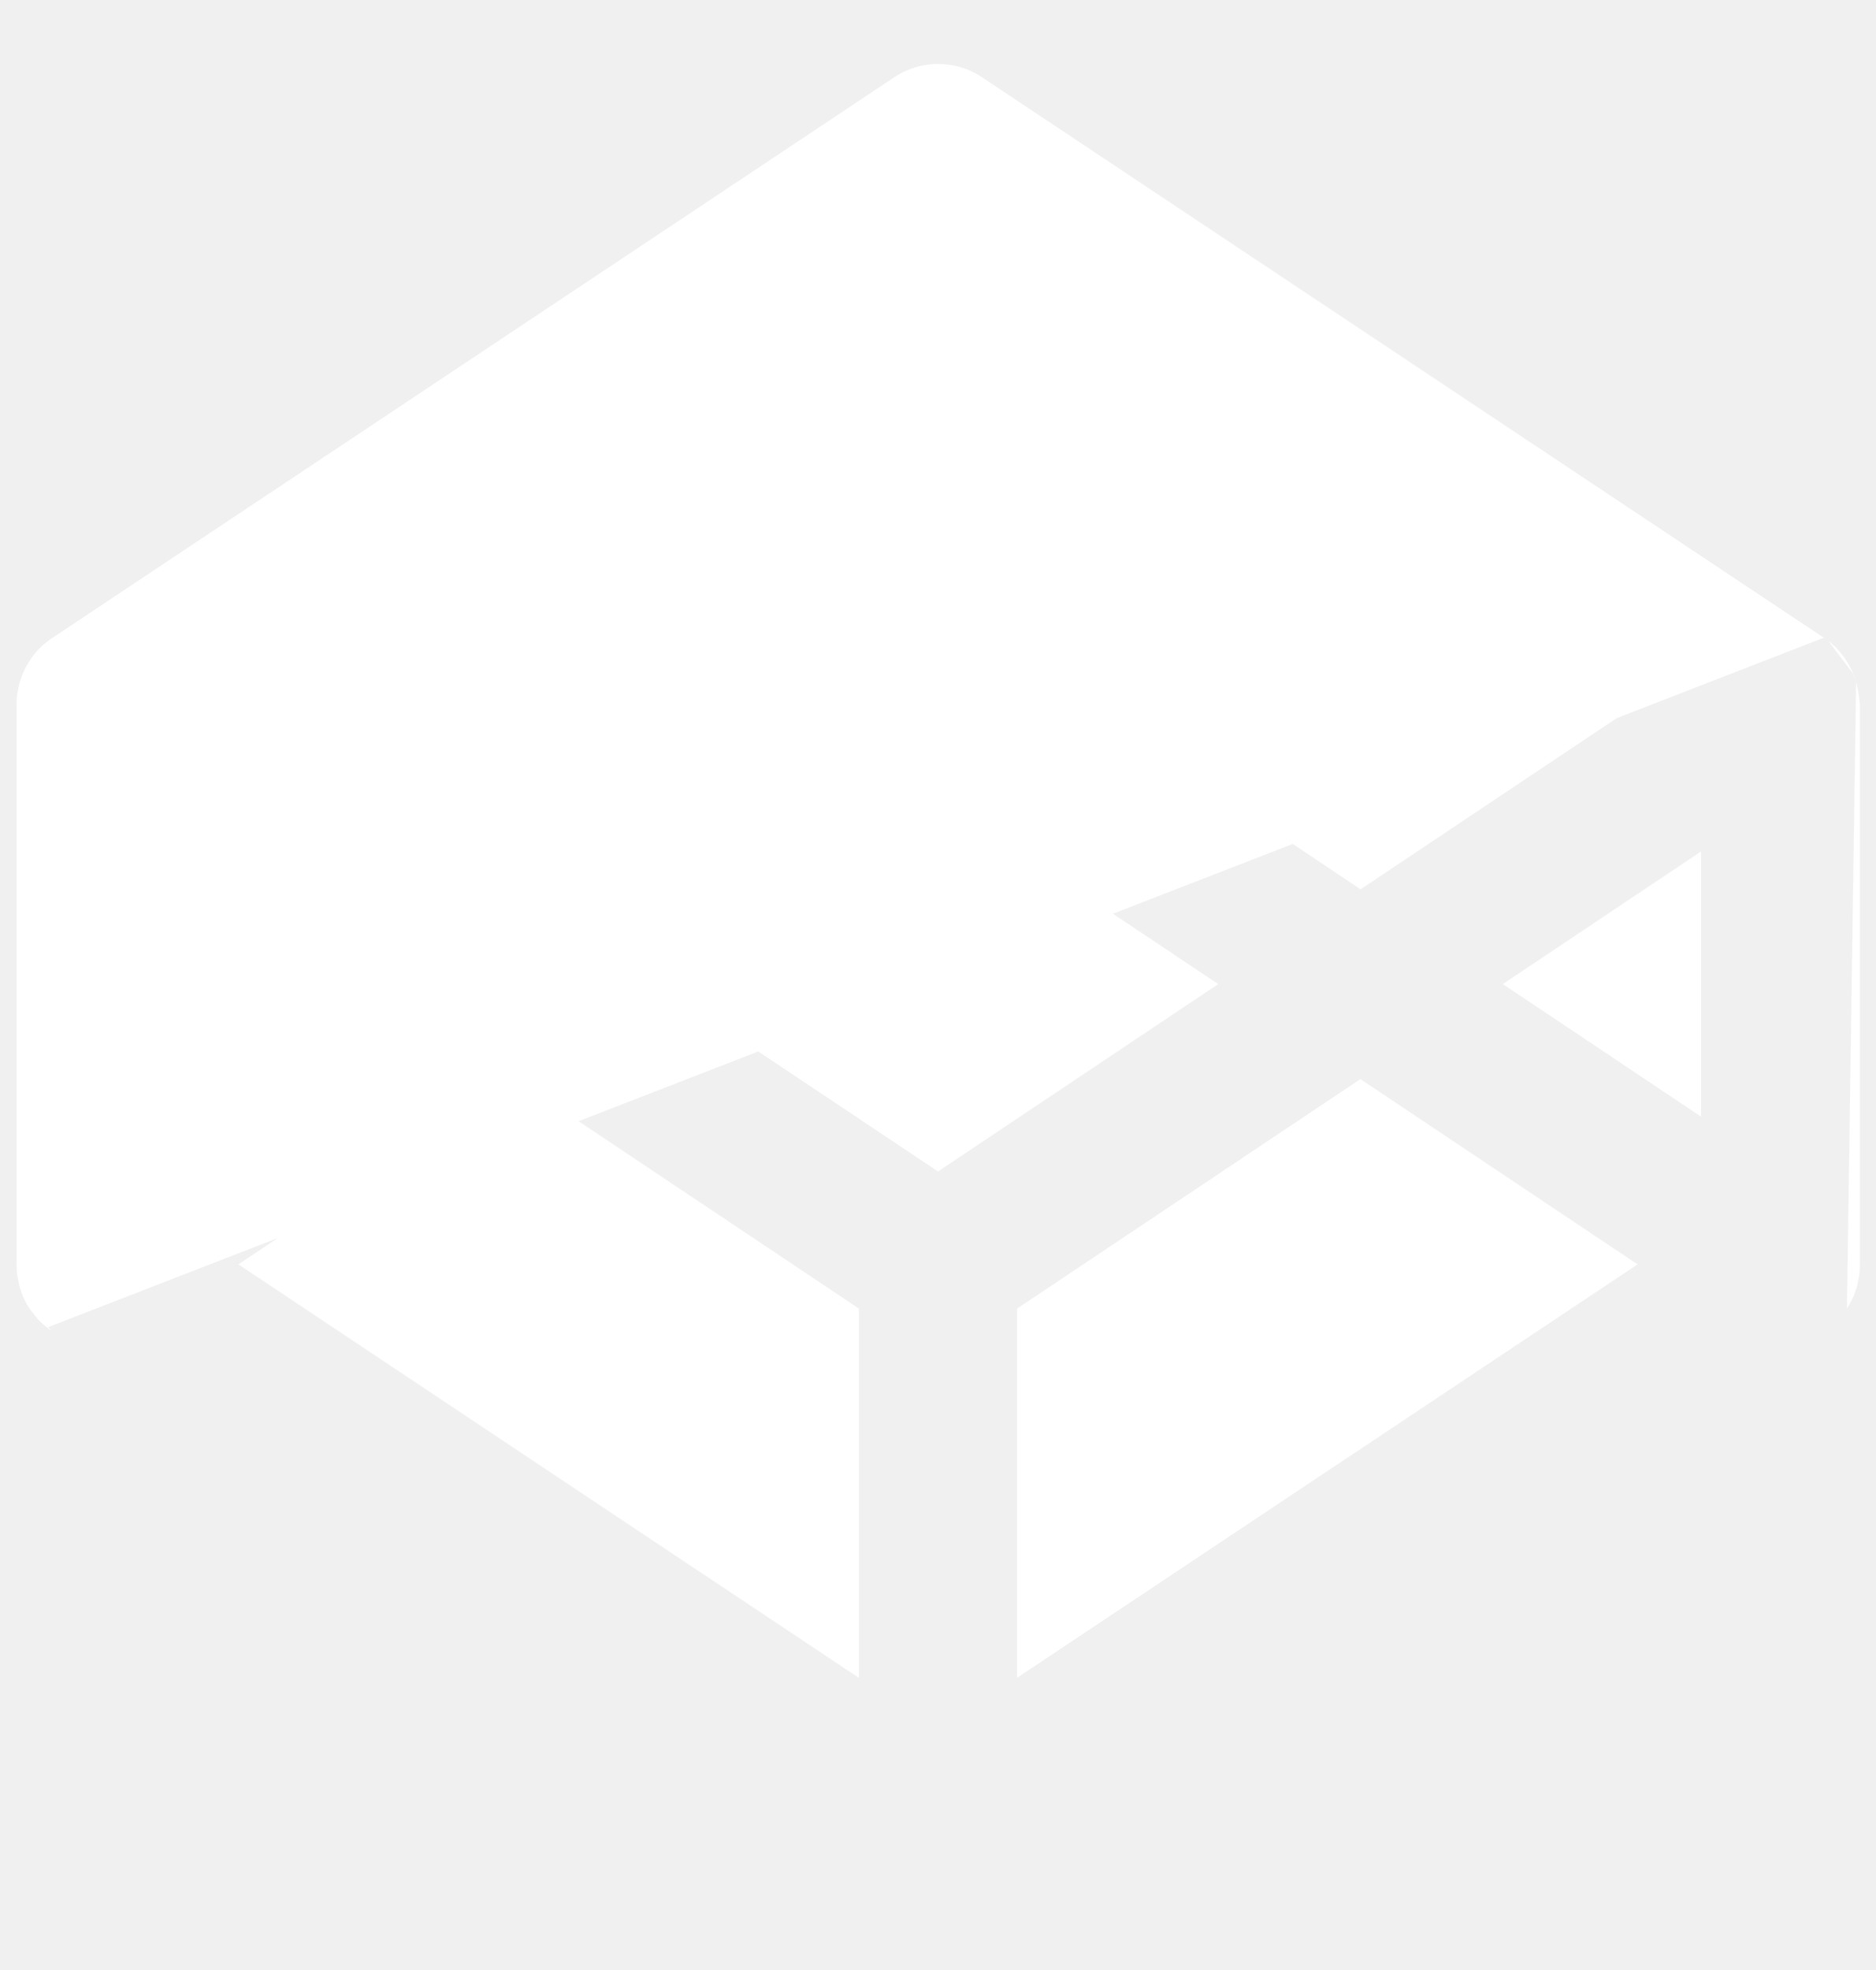
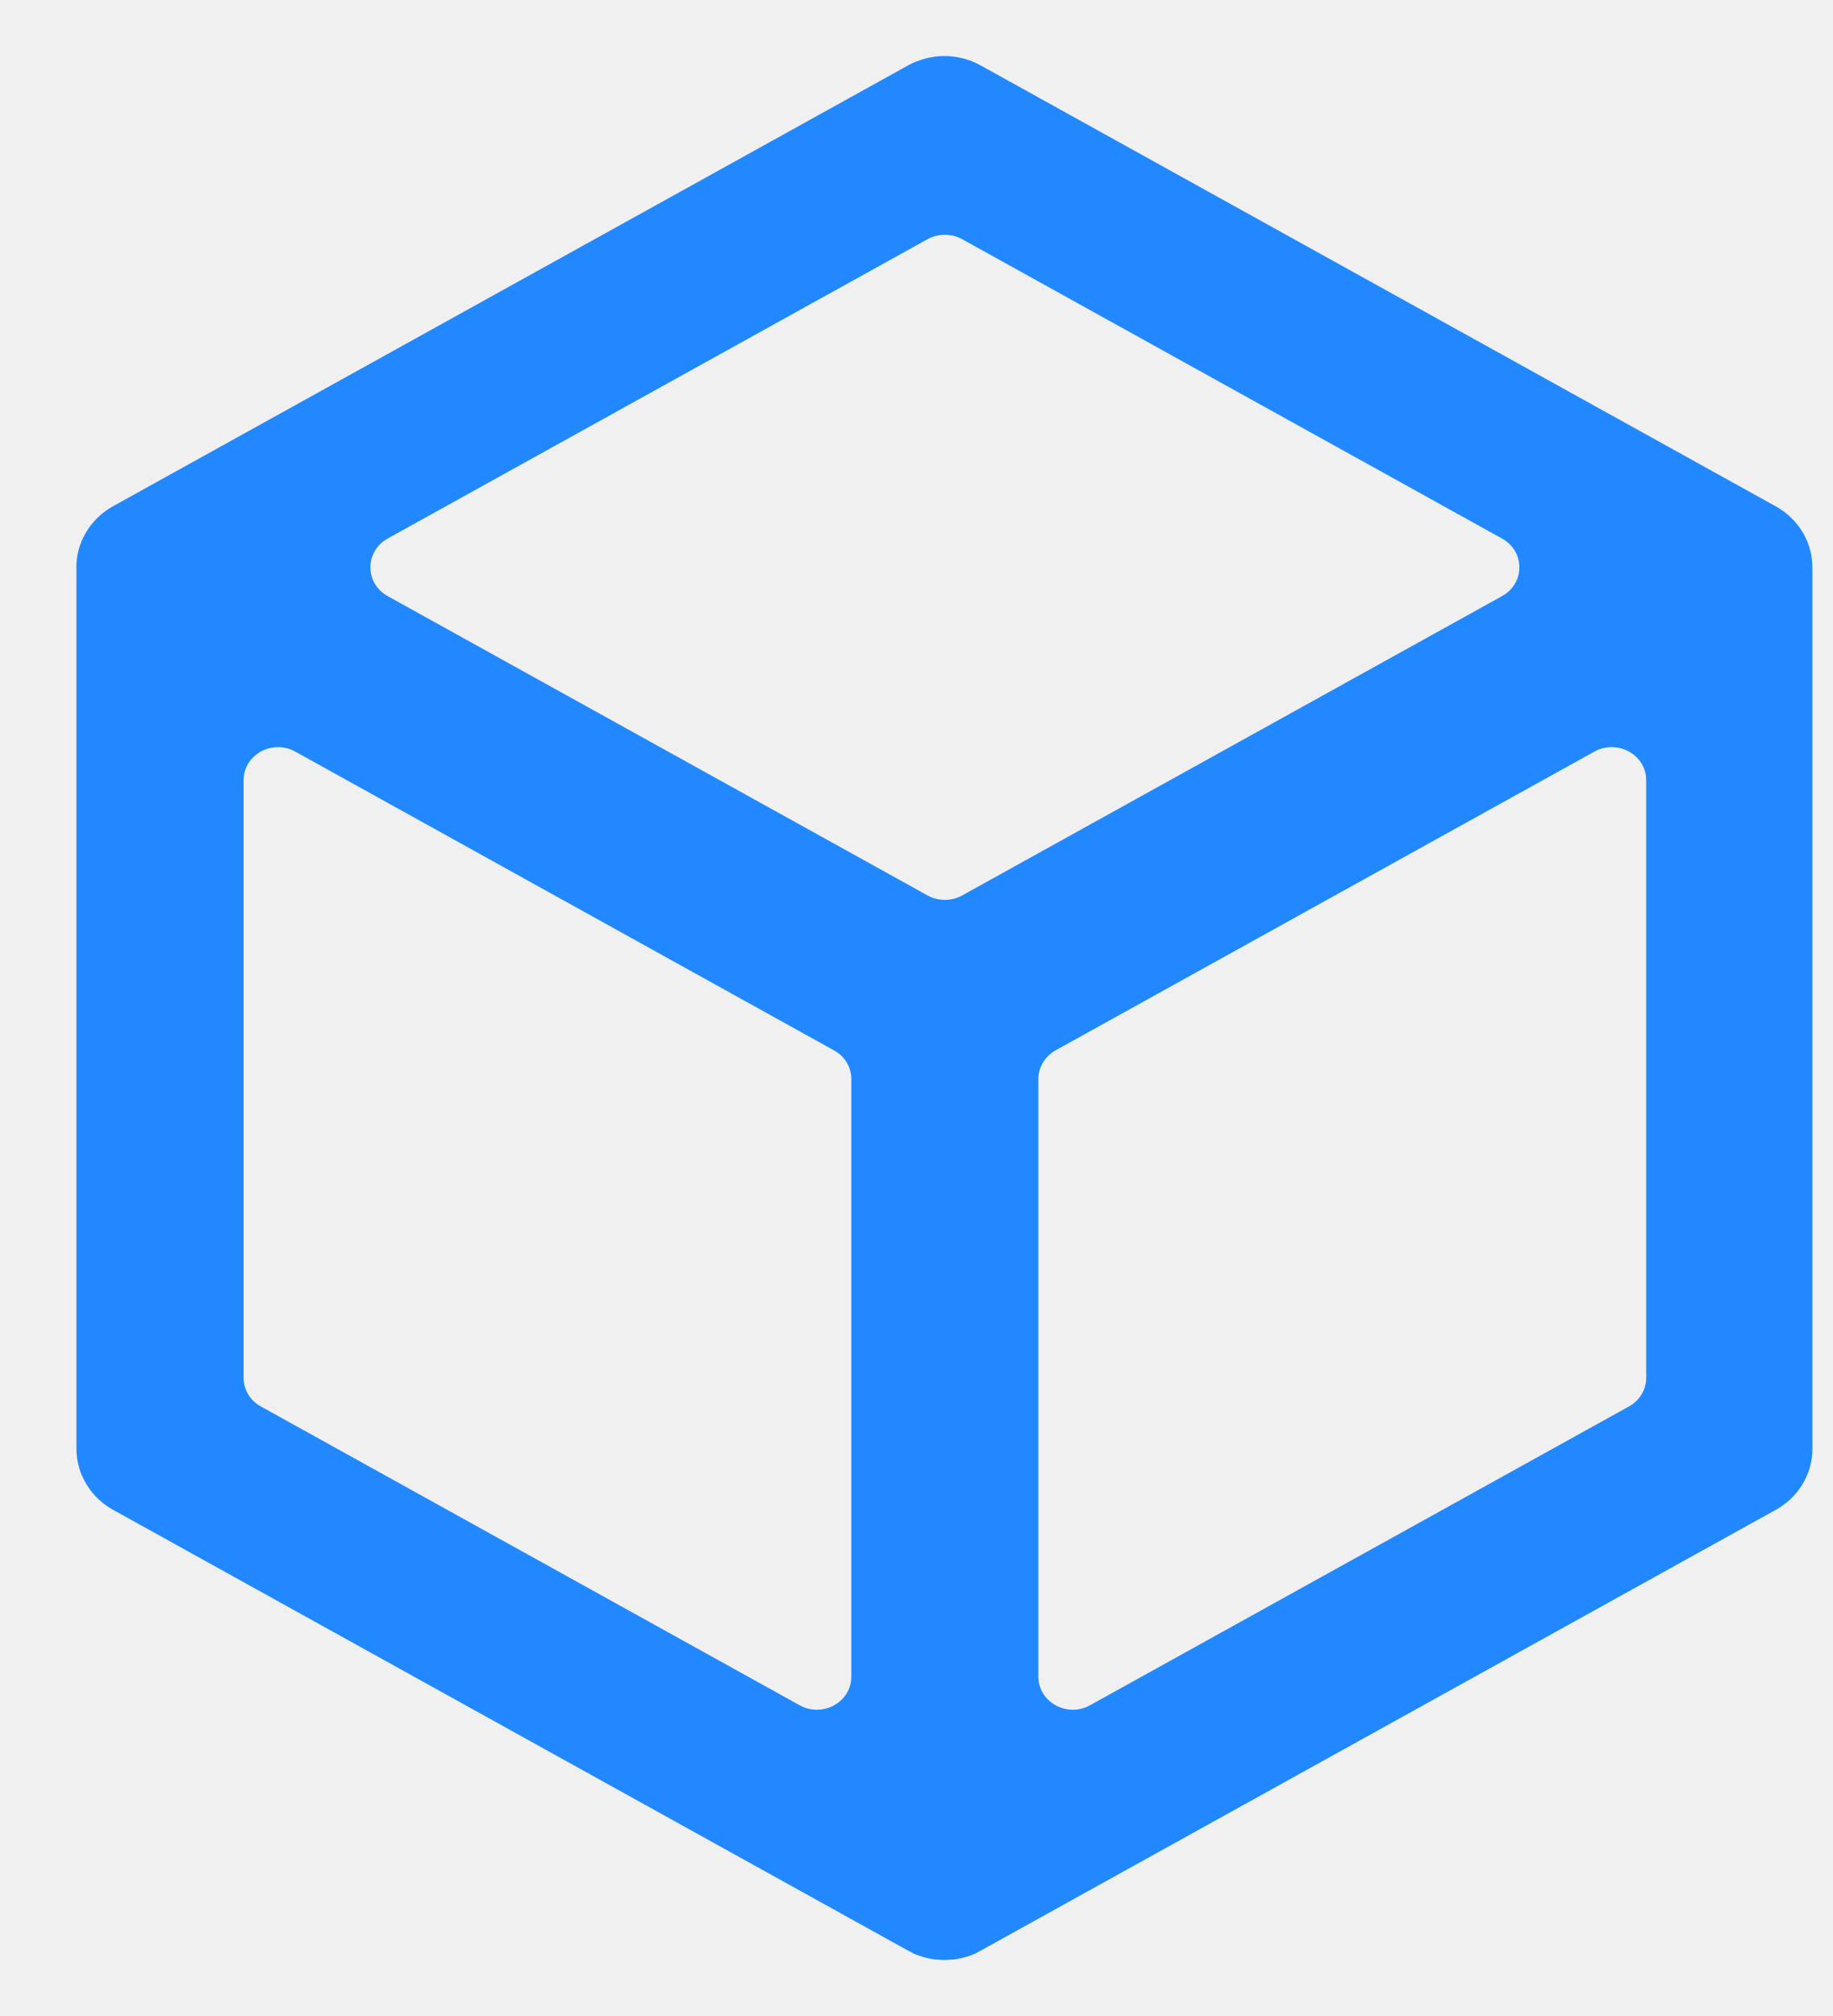
- <svg xmlns="http://www.w3.org/2000/svg" width="20" height="21" viewBox="0 0 20 21" fill="none">
-   <path d="M19.757 7.181L19.757 7.181C19.754 7.17 19.749 7.16 19.743 7.15C19.741 7.146 19.739 7.143 19.738 7.139C19.733 7.129 19.728 7.12 19.723 7.111C19.718 7.101 19.713 7.092 19.708 7.082L19.708 7.082C19.706 7.079 19.704 7.076 19.702 7.072C19.697 7.062 19.691 7.052 19.684 7.043L19.684 7.043C19.664 7.014 19.642 6.984 19.62 6.955C19.608 6.94 19.593 6.923 19.578 6.908L19.578 6.908C19.568 6.896 19.556 6.886 19.544 6.876L19.544 6.876C19.534 6.866 19.522 6.857 19.511 6.848C19.506 6.845 19.502 6.841 19.497 6.837L19.757 7.181ZM19.757 7.181C19.762 7.19 19.766 7.201 19.769 7.211C19.773 7.222 19.776 7.232 19.779 7.242L19.757 7.181ZM19.443 6.798L19.443 6.798L10.469 0.824C10.33 0.731 10.168 0.682 10.001 0.682C9.835 0.682 9.672 0.731 9.534 0.824L0.555 6.803L0.555 6.803L0.555 6.803C0.552 6.804 0.55 6.806 0.547 6.808L0.547 6.808C0.545 6.809 0.542 6.811 0.54 6.813L0.54 6.812C0.528 6.822 0.515 6.832 0.501 6.842L0.501 6.842C0.489 6.85 0.479 6.859 0.47 6.868C0.464 6.872 0.459 6.877 0.454 6.881L0.454 6.881C0.448 6.886 0.442 6.892 0.437 6.897L0.437 6.897C0.431 6.903 0.426 6.908 0.42 6.913L0.42 6.913C0.405 6.928 0.39 6.943 0.378 6.96L0.378 6.96L0.378 6.96C0.354 6.987 0.334 7.016 0.314 7.048C0.311 7.053 0.308 7.057 0.305 7.062C0.304 7.064 0.303 7.065 0.302 7.067C0.298 7.073 0.293 7.08 0.29 7.087L0.29 7.087C0.28 7.104 0.27 7.124 0.26 7.144L0.26 7.144L0.26 7.144C0.257 7.15 0.254 7.157 0.25 7.164C0.25 7.165 0.249 7.166 0.249 7.167C0.246 7.173 0.244 7.179 0.241 7.185L0.24 7.185L0.241 7.185C0.237 7.195 0.233 7.206 0.23 7.216L0.23 7.216C0.226 7.227 0.222 7.237 0.219 7.247L0.218 7.247L0.219 7.247C0.218 7.25 0.217 7.253 0.216 7.256C0.212 7.267 0.208 7.277 0.206 7.288L0.206 7.288H0.206C0.201 7.311 0.196 7.335 0.192 7.36L0.192 7.36L0.184 7.396C0.179 7.433 0.177 7.47 0.177 7.507V13.486C0.177 13.523 0.179 13.559 0.184 13.596C0.184 13.596 0.184 13.596 0.184 13.596L0.192 13.633L0.192 13.633L0.206 13.704C0.206 13.704 0.206 13.704 0.206 13.704C0.209 13.711 0.211 13.718 0.212 13.725C0.214 13.732 0.216 13.738 0.219 13.746C0.226 13.768 0.233 13.787 0.241 13.807L0.241 13.807C0.244 13.818 0.249 13.828 0.255 13.838C0.256 13.841 0.258 13.845 0.26 13.849C0.263 13.854 0.265 13.859 0.267 13.863C0.274 13.877 0.281 13.891 0.29 13.905L0.29 13.905C0.292 13.909 0.294 13.912 0.296 13.916C0.301 13.925 0.307 13.935 0.314 13.944L0.314 13.944C0.318 13.95 0.322 13.956 0.326 13.962C0.334 13.973 0.341 13.985 0.351 13.996L0.351 13.996L0.38 14.033C0.393 14.048 0.407 14.065 0.422 14.079L0.422 14.079C0.432 14.092 0.444 14.101 0.457 14.111L0.457 14.111C0.467 14.122 0.478 14.131 0.489 14.139C0.494 14.143 0.499 14.147 0.503 14.151L0.503 14.151M19.443 6.798L0.503 14.151L0.503 14.151M19.443 6.798C19.446 6.799 19.448 6.801 19.451 6.803C19.453 6.804 19.455 6.806 19.458 6.808L19.443 6.798ZM0.503 14.151C0.515 14.161 0.527 14.171 0.542 14.181L0.24 13.807C0.244 13.818 0.249 13.828 0.254 13.838C0.256 13.842 0.258 13.845 0.26 13.849C0.262 13.854 0.265 13.859 0.267 13.864C0.274 13.878 0.28 13.891 0.289 13.906C0.291 13.909 0.293 13.912 0.295 13.916C0.301 13.925 0.307 13.936 0.314 13.945C0.318 13.951 0.322 13.956 0.325 13.962C0.333 13.973 0.341 13.985 0.351 13.996L0.38 14.033C0.392 14.048 0.407 14.065 0.422 14.08C0.432 14.092 0.444 14.102 0.456 14.112C0.466 14.122 0.478 14.131 0.489 14.14C0.494 14.144 0.498 14.147 0.503 14.151ZM19.691 13.945C19.694 13.94 19.697 13.936 19.701 13.931C19.706 13.923 19.711 13.915 19.716 13.906C19.721 13.896 19.726 13.886 19.731 13.877C19.736 13.868 19.741 13.859 19.745 13.849C19.75 13.842 19.753 13.834 19.757 13.825C19.759 13.819 19.762 13.813 19.765 13.807L19.765 13.807C19.768 13.797 19.772 13.787 19.776 13.777C19.777 13.772 19.779 13.767 19.781 13.762C19.783 13.756 19.785 13.751 19.787 13.746C19.792 13.733 19.797 13.719 19.799 13.704L19.799 13.704C19.804 13.689 19.807 13.673 19.809 13.656C19.811 13.649 19.812 13.641 19.814 13.633L19.821 13.596C19.826 13.559 19.828 13.523 19.828 13.486V7.502C19.823 7.477 19.821 7.453 19.818 7.428C19.817 7.416 19.815 7.404 19.814 7.392C19.814 7.392 19.814 7.392 19.814 7.392L19.806 7.355C19.805 7.347 19.803 7.34 19.802 7.332C19.799 7.316 19.797 7.301 19.792 7.284C19.791 7.281 19.79 7.278 19.789 7.275L19.691 13.945ZM0.289 7.087C0.279 7.104 0.27 7.124 0.26 7.143L0.289 7.087ZM10.845 3.1V3.1L10.847 3.101V7.033H10.846L10.847 7.033L14.505 9.479L14.505 9.48L14.506 9.479L17.46 7.505L17.459 7.504L17.459 7.504L17.459 7.503L10.848 3.101V3.1H10.847V3.099H10.845V3.1V3.1ZM10.847 3.1V3.1L10.847 3.1H10.847ZM9.155 3.1H9.155L2.543 7.504L2.543 7.504L2.544 7.505L2.544 7.506L5.497 9.479L5.496 9.48L5.497 9.479L9.156 7.033L9.156 7.034V7.033V3.1H9.156H9.155ZM1.866 9.081L1.865 9.081L1.865 9.082V11.904H1.866H1.866H1.867L3.977 10.493L3.977 10.493L3.977 10.492L3.976 10.491L1.866 9.08L1.866 9.081ZM9.156 17.883L9.156 17.883L9.156 17.882V13.95H9.157L9.156 13.949L5.497 11.504L5.498 11.503L5.497 11.504L2.543 13.478L2.543 13.478L2.544 13.479L2.544 13.479L9.155 17.884L9.156 17.883ZM10 12.487L9.999 12.488L10.001 12.487L12.986 10.491L12.986 10.49L12.986 10.49L12.985 10.489L10.001 8.496L10.001 8.495L10 8.496L7.014 10.492L7.014 10.493L7.015 10.493L7.015 10.494L10 12.487ZM10.845 17.883H10.846L17.457 13.479L17.457 13.478L17.457 13.478L17.456 13.477L14.504 11.504L14.504 11.503L14.503 11.504L10.845 13.949L10.844 13.949V13.95V17.883H10.845H10.845ZM18.135 11.902L18.135 11.902L18.135 11.901V9.078H18.135H18.134H18.134L16.023 10.49L16.023 10.49L16.023 10.491L16.024 10.491L18.134 11.902L18.135 11.902Z" fill="white" stroke="white" stroke-width="0.001" />
+ <svg xmlns="http://www.w3.org/2000/svg" width="20" height="22" viewBox="0 0 20 22" fill="none">
+   <path d="M10.302 0.612C10.285 0.612 10.268 0.612 10.251 0.613C10.178 0.619 10.107 0.633 10.038 0.657C9.986 0.674 9.936 0.697 9.889 0.725L1.234 5.524C1.112 5.592 1.011 5.689 0.941 5.806C0.87 5.923 0.833 6.056 0.833 6.191C0.833 6.196 0.834 6.202 0.834 6.207C0.834 6.213 0.834 6.219 0.834 6.226V15.81C0.834 15.949 0.873 16.086 0.948 16.205C1.022 16.325 1.129 16.423 1.257 16.489L9.908 21.286C9.925 21.295 9.941 21.303 9.957 21.311V21.313C9.981 21.324 10.006 21.334 10.032 21.343C10.032 21.344 10.041 21.346 10.043 21.346C10.068 21.355 10.093 21.362 10.119 21.368C10.128 21.368 10.129 21.37 10.134 21.371C10.159 21.376 10.185 21.381 10.211 21.384C10.211 21.384 10.22 21.384 10.224 21.384C10.251 21.387 10.279 21.389 10.306 21.389C10.333 21.389 10.361 21.387 10.388 21.384C10.388 21.384 10.397 21.384 10.4 21.384C10.427 21.381 10.452 21.377 10.478 21.371C10.487 21.37 10.488 21.369 10.492 21.368C10.518 21.362 10.544 21.355 10.569 21.346C10.569 21.346 10.578 21.344 10.58 21.343C10.605 21.334 10.63 21.324 10.655 21.313V21.311C10.671 21.303 10.687 21.295 10.703 21.286L19.355 16.489C19.483 16.423 19.59 16.325 19.664 16.206C19.739 16.086 19.778 15.949 19.778 15.81V6.22C19.778 6.212 19.777 6.205 19.777 6.198H19.777V6.191C19.777 6.079 19.752 5.97 19.704 5.869C19.655 5.768 19.584 5.678 19.496 5.606C19.487 5.599 19.479 5.592 19.47 5.585C19.47 5.583 19.461 5.581 19.461 5.579C19.43 5.556 19.398 5.536 19.364 5.518L10.714 0.721C10.588 0.648 10.443 0.61 10.295 0.611L10.302 0.612ZM10.311 2.562C10.376 2.562 10.441 2.578 10.499 2.61L16.391 5.877C16.643 6.017 16.643 6.365 16.391 6.505L10.499 9.772C10.442 9.804 10.377 9.82 10.311 9.82C10.245 9.82 10.18 9.804 10.122 9.772L4.23 6.505C3.979 6.365 3.979 6.017 4.23 5.877L10.122 2.61C10.18 2.578 10.245 2.562 10.311 2.562H10.311ZM3.028 8.153C3.096 8.152 3.163 8.169 3.222 8.202L9.102 11.463C9.159 11.494 9.207 11.54 9.24 11.595C9.273 11.649 9.29 11.712 9.29 11.775V18.297C9.29 18.575 8.977 18.748 8.726 18.609L2.846 15.348C2.788 15.317 2.741 15.271 2.708 15.216C2.675 15.161 2.658 15.099 2.658 15.036V8.514C2.658 8.306 2.834 8.156 3.028 8.153ZM17.594 8.153C17.788 8.156 17.964 8.306 17.964 8.514V15.036C17.964 15.165 17.892 15.284 17.776 15.348L11.895 18.609C11.645 18.748 11.331 18.575 11.331 18.296V11.775C11.331 11.646 11.403 11.527 11.519 11.462L17.4 8.201C17.459 8.168 17.526 8.152 17.594 8.153L17.594 8.153Z" fill="#2188FF" />
</svg>
